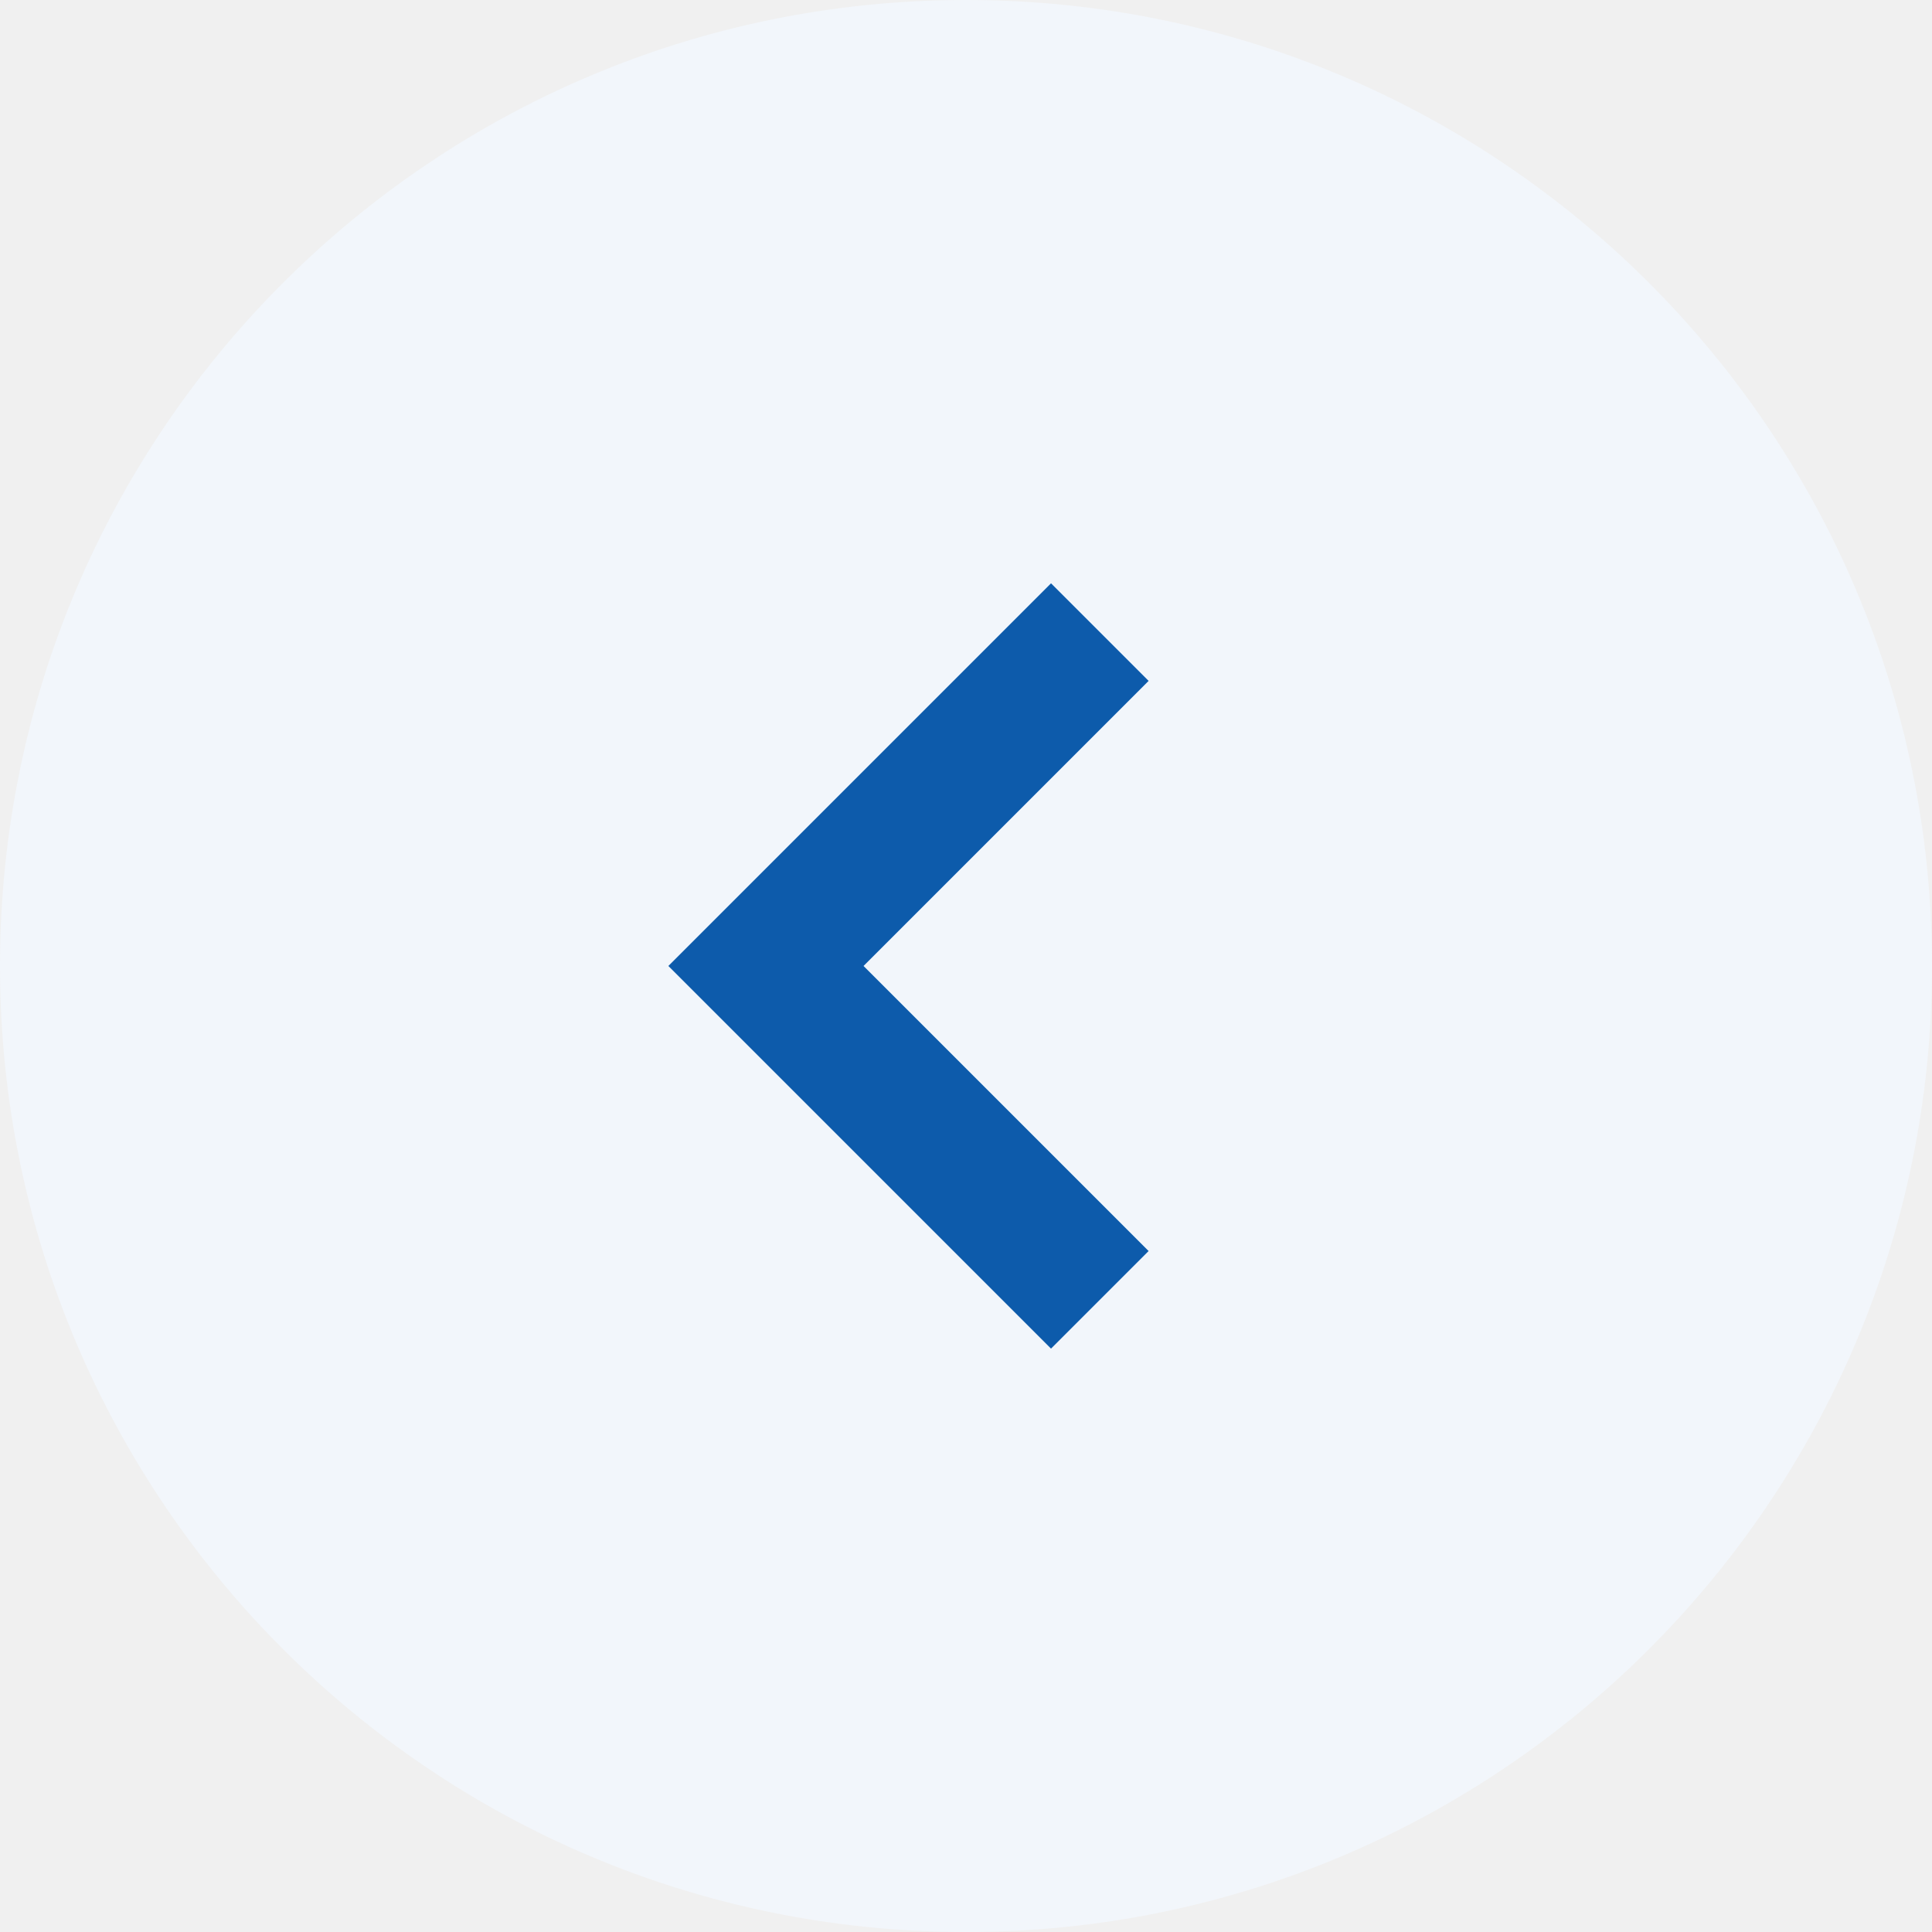
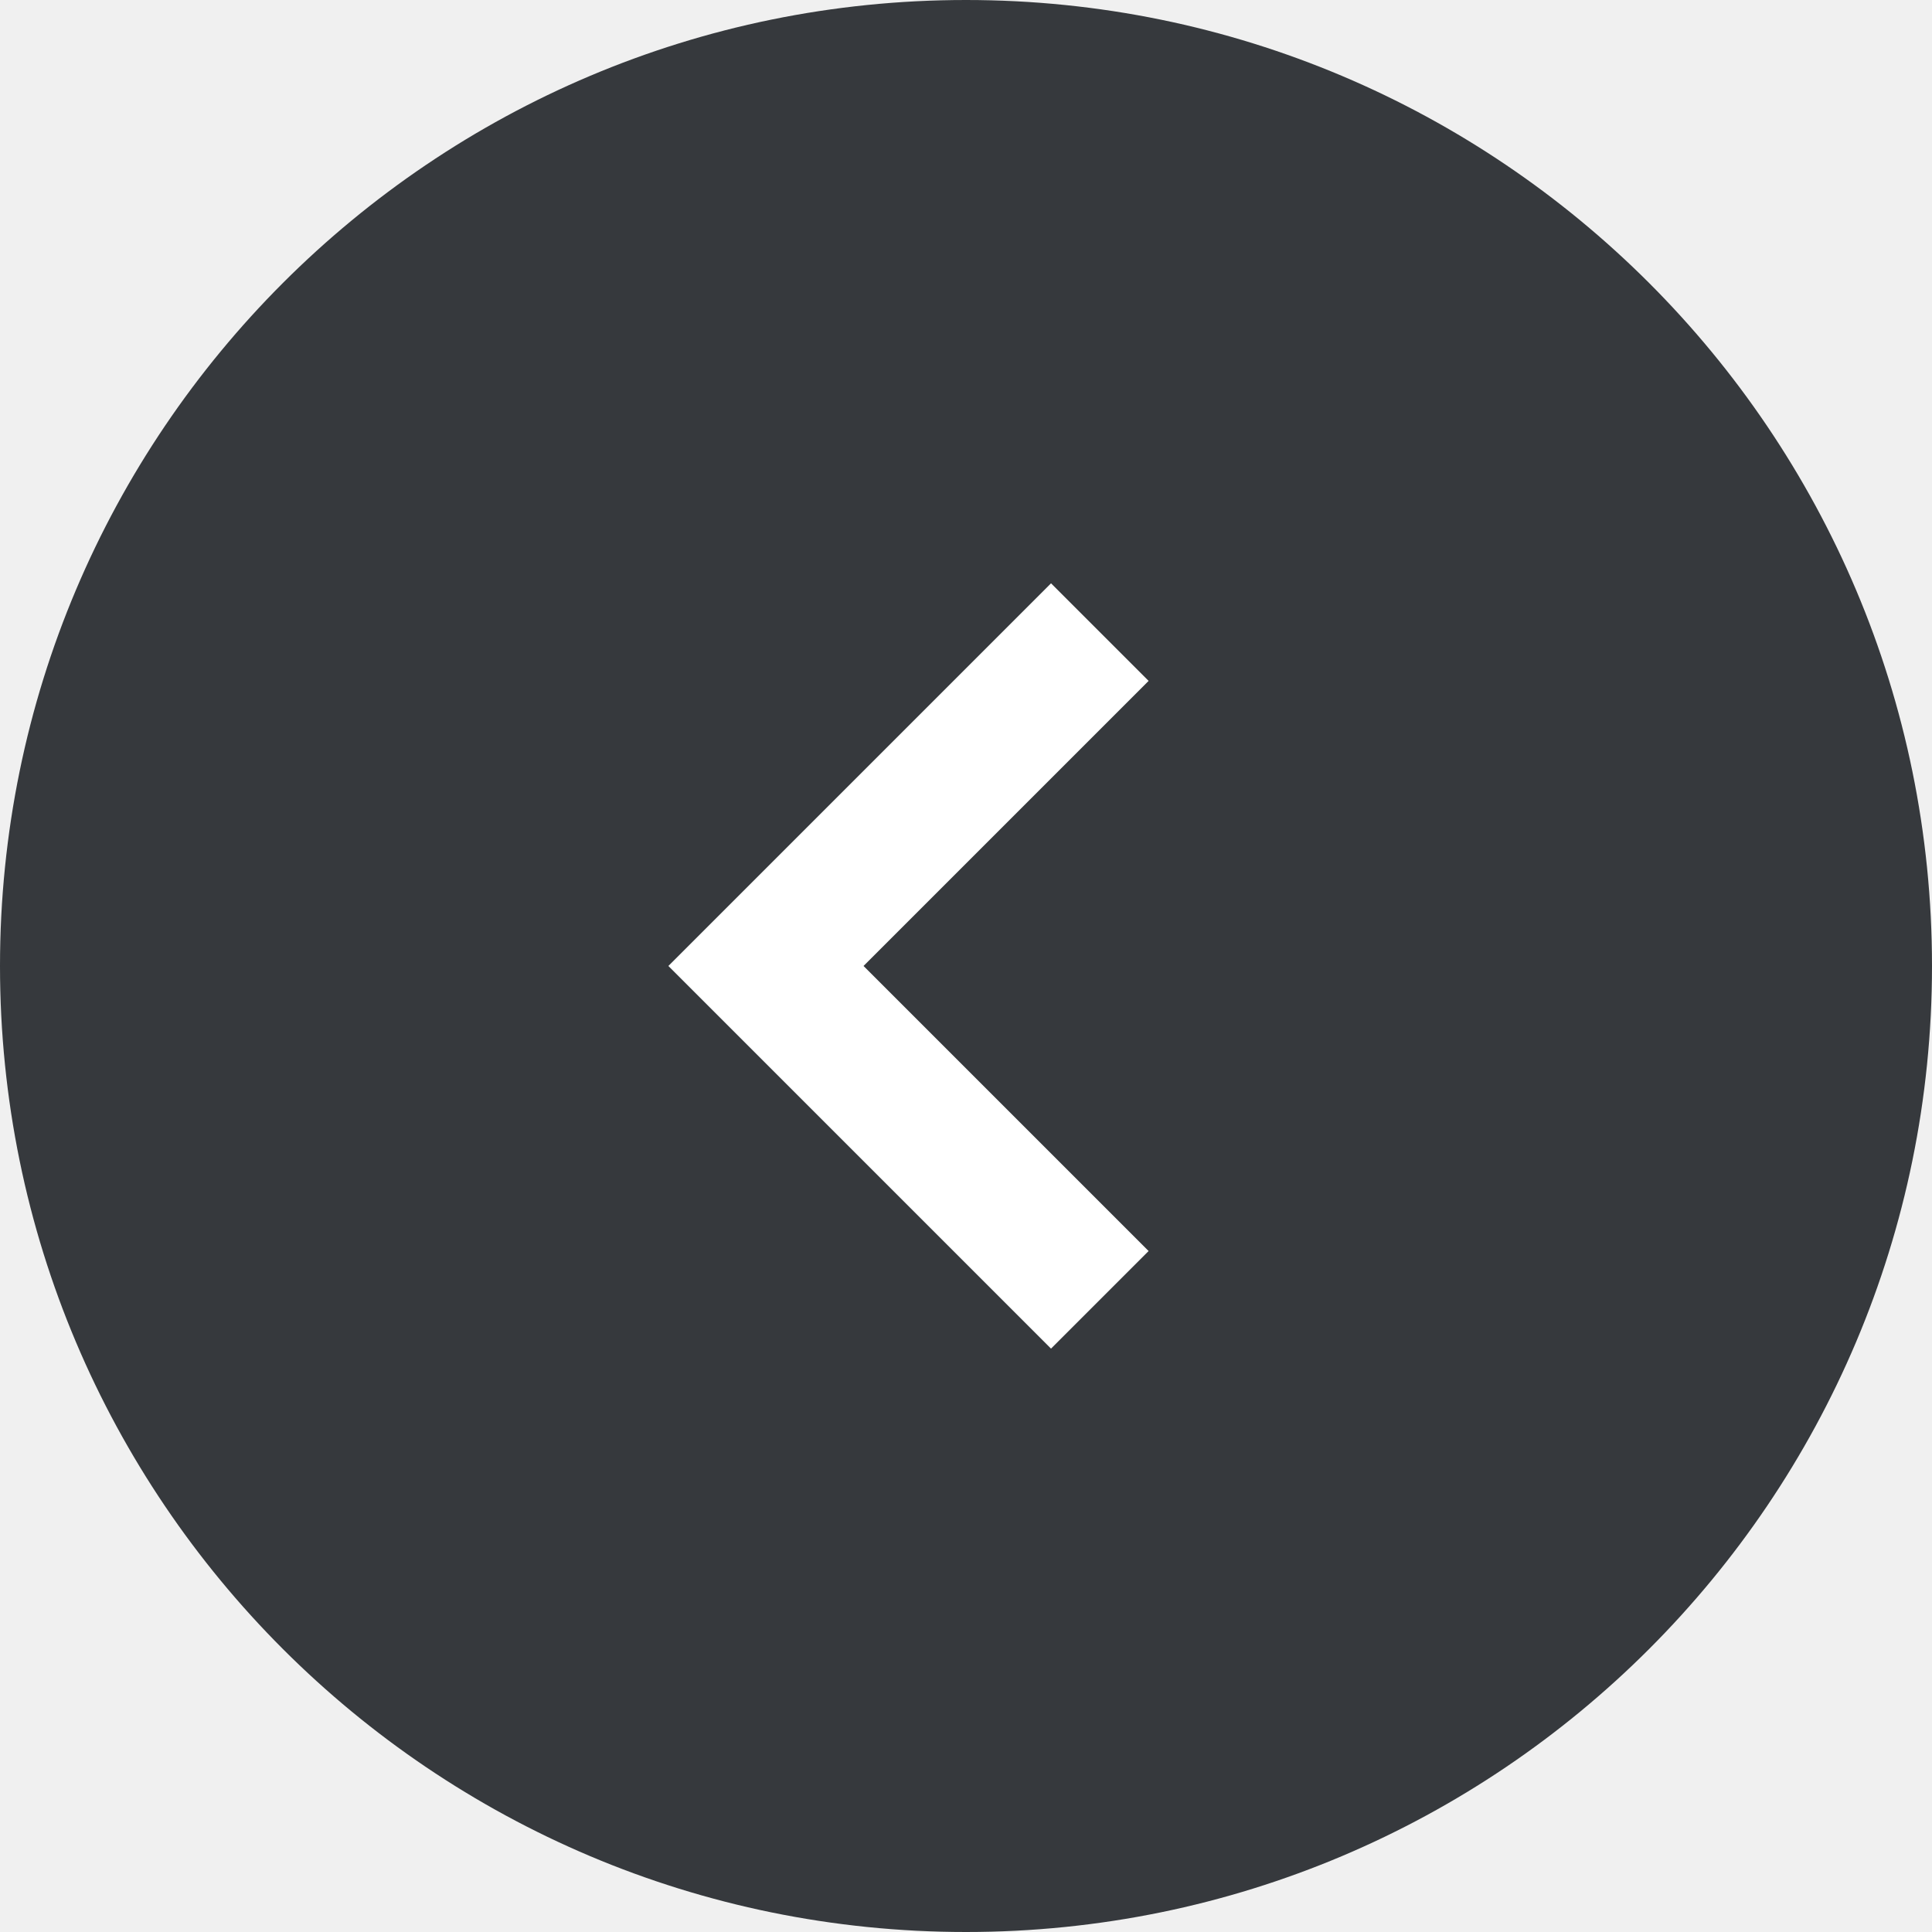
- <svg xmlns="http://www.w3.org/2000/svg" id="グループ_4442" data-name="グループ 4442" width="42" height="42" viewBox="0 0 42 42">
-   <path id="パス_6709" data-name="パス 6709" d="M21,0A21,21,0,1,1,0,21,21,21,0,0,1,21,0Z" fill="#f2f6fb" />
-   <path id="パス_1140" data-name="パス 1140" d="M11.764,10.264h-3V1.5H0v-3H11.764Z" transform="translate(23.909 28.257) rotate(-135)" fill="#0d5bab" />
+ <svg xmlns="http://www.w3.org/2000/svg" id="グループ_11541" data-name="グループ 11541" width="42" height="42" viewBox="0 0 42 42">
+   <circle id="楕円形_76" data-name="楕円形 76" cx="21" cy="21" r="21" fill="#212529" opacity="0.897" />
+   <path id="パス_1140" data-name="パス 1140" d="M11.764,10.264h-3V1.5H0v-3H11.764Z" transform="translate(23.909 28.257) rotate(-135)" fill="#fff" />
</svg>
